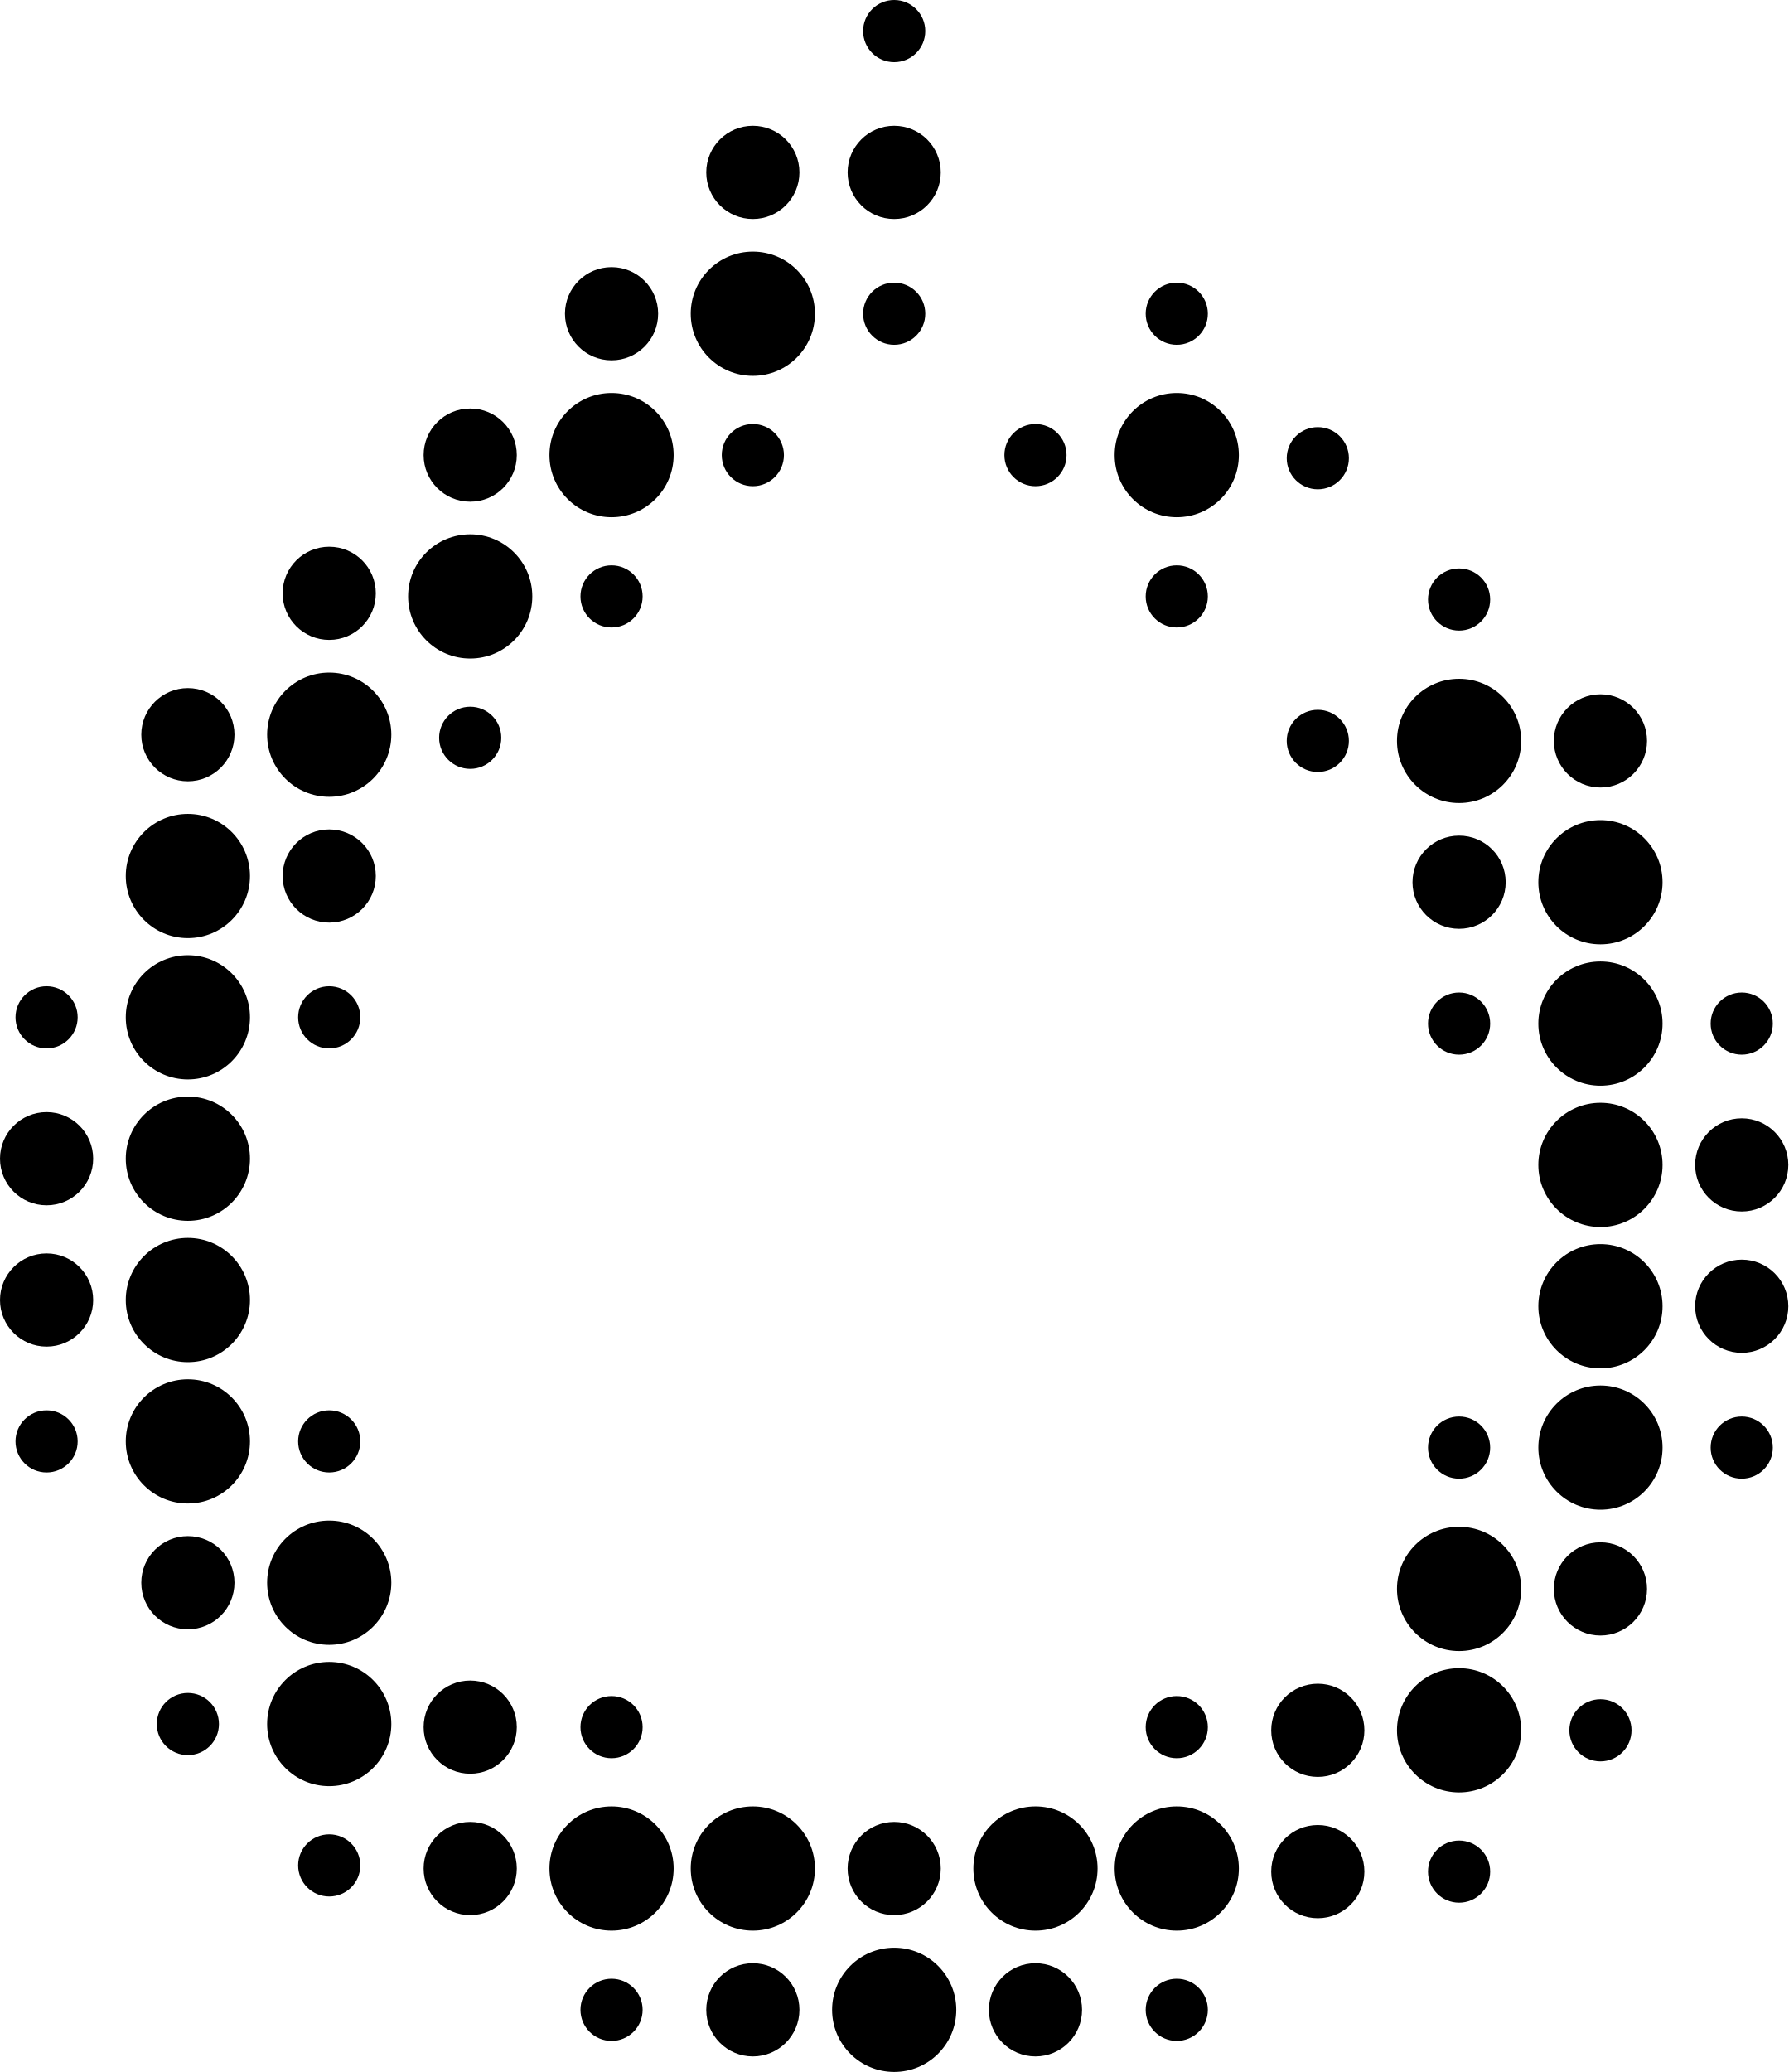
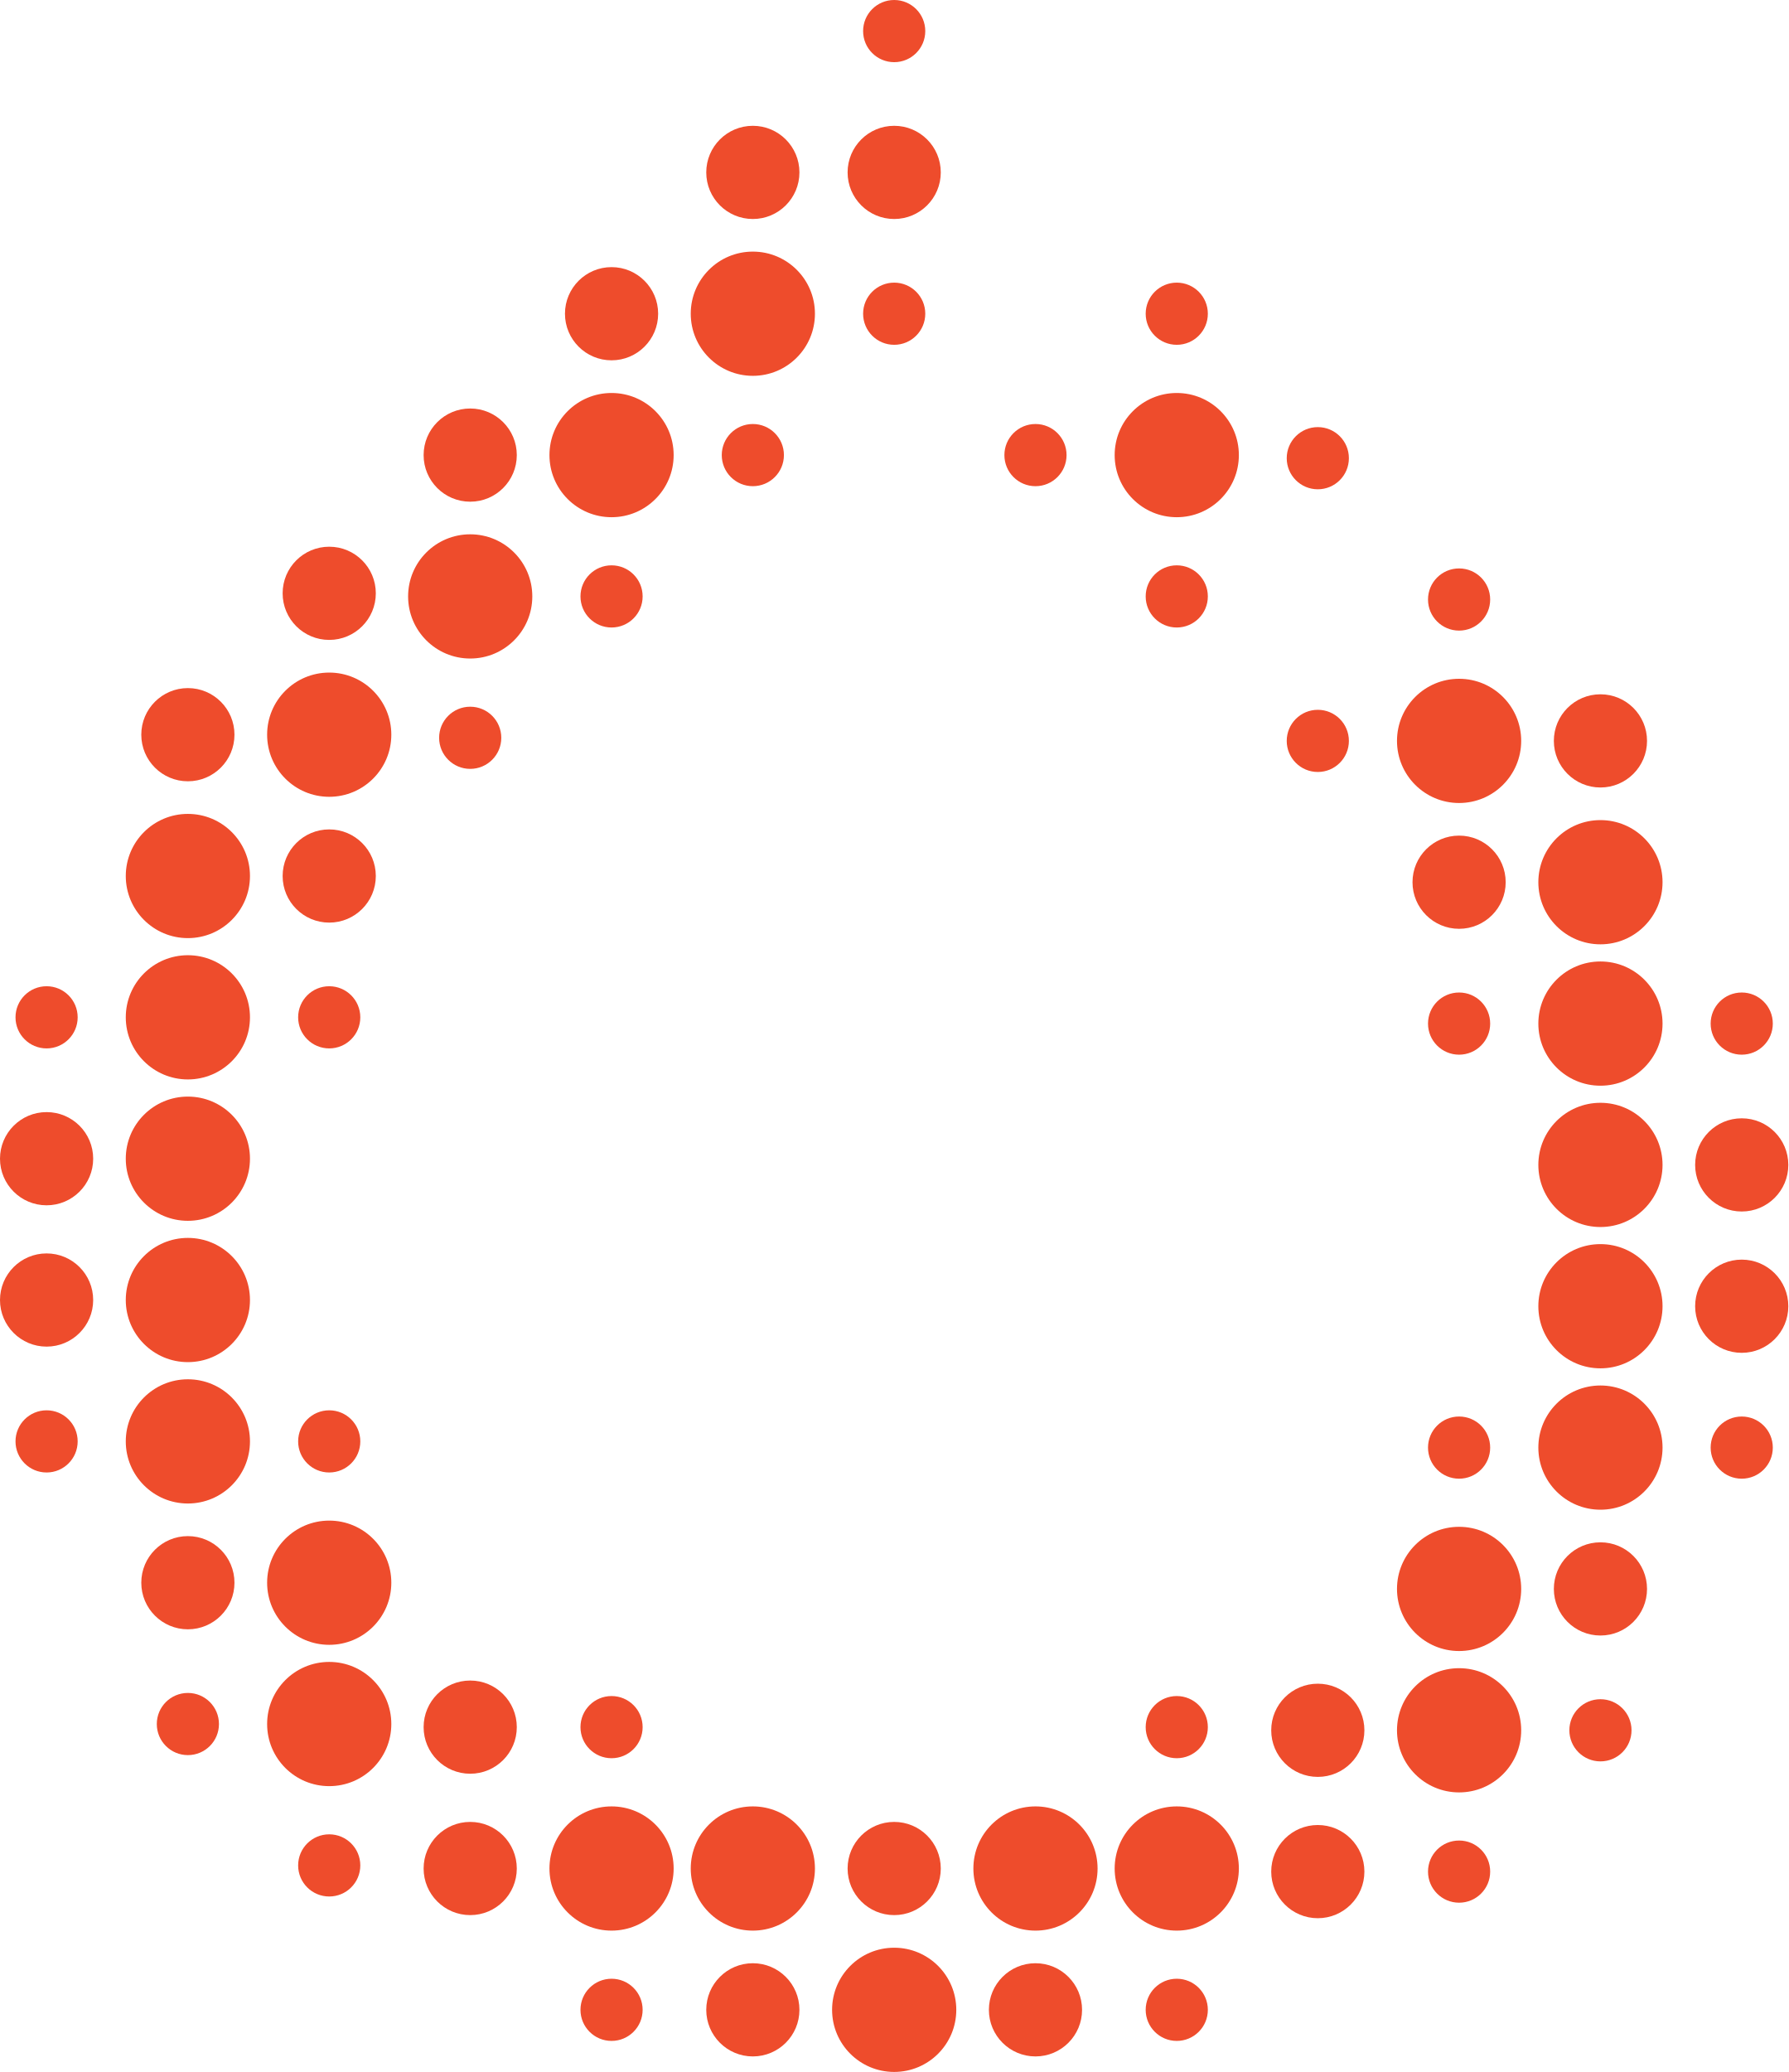
<svg xmlns="http://www.w3.org/2000/svg" viewBox="0 0 294.03 340.6">
-   <circle class="dot" cx="54.13" cy="97.53" r="7.66" />
-   <circle class="dot" cx="30.89" cy="120.77" r="7.66" />
-   <circle class="dot" cx="54.13" cy="120.77" r="10.21" />
-   <circle class="dot" cx="30.89" cy="144" r="10.21" />
-   <circle class="dot" cx="54.13" cy="144" r="7.66" />
-   <circle class="dot" cx="7.66" cy="167.23" r="5.11" />
-   <circle class="dot" cx="30.89" cy="167.23" r="10.21" />
-   <circle class="dot" cx="54.13" cy="167.23" r="5.11" />
-   <circle class="dot" cx="7.66" cy="190.47" r="7.66" />
-   <circle class="dot" cx="30.89" cy="190.47" r="10.21" />
-   <circle class="dot" cx="7.66" cy="213.7" r="7.66" />
-   <circle class="dot" cx="30.89" cy="213.7" r="10.21" />
-   <circle class="dot" cx="7.66" cy="236.94" r="5.11" />
-   <circle class="dot" cx="30.89" cy="236.94" r="10.21" />
-   <circle class="dot" cx="54.13" cy="236.94" r="5.11" />
-   <circle class="dot" cx="30.89" cy="260.17" r="7.66" />
-   <circle class="dot" cx="54.13" cy="260.17" r="10.21" />
-   <circle class="dot" cx="30.89" cy="283.4" r="5.11" />
-   <circle class="dot" cx="54.13" cy="283.4" r="10.21" />
-   <circle class="dot" cx="54.13" cy="306.64" r="5.11" />
-   <circle class="dot" cx="147.02" cy="5.11" r="5.11" />
-   <circle class="dot" cx="123.78" cy="28.34" r="7.66" />
-   <circle class="dot" cx="147.02" cy="28.34" r="7.66" />
-   <circle class="dot" cx="100.55" cy="51.57" r="7.66" />
-   <circle class="dot" cx="123.78" cy="51.57" r="10.21" />
-   <circle class="dot" cx="147.02" cy="51.57" r="5.11" />
-   <circle class="dot" cx="193.48" cy="51.57" r="5.11" />
-   <circle class="dot" cx="77.31" cy="74.81" r="7.66" />
-   <circle class="dot" cx="100.55" cy="74.81" r="10.21" />
-   <circle class="dot" cx="123.78" cy="74.81" r="5.11" />
-   <circle class="dot" cx="170.25" cy="74.81" r="5.11" />
-   <circle class="dot" cx="193.48" cy="74.81" r="10.21" />
-   <circle class="dot" cx="77.31" cy="98.04" r="10.21" />
-   <circle class="dot" cx="100.55" cy="98.04" r="5.11" />
-   <circle class="dot" cx="193.48" cy="98.04" r="5.11" />
-   <circle class="dot" cx="77.31" cy="121.28" r="5.11" />
-   <circle class="dot" cx="77.31" cy="283.91" r="7.66" />
-   <circle class="dot" cx="100.55" cy="283.91" r="5.11" />
-   <circle class="dot" cx="193.48" cy="283.91" r="5.11" />
-   <circle class="dot" cx="77.31" cy="307.15" r="7.66" />
-   <circle class="dot" cx="100.55" cy="307.15" r="10.21" />
-   <circle class="dot" cx="123.78" cy="307.15" r="10.21" />
-   <circle class="dot" cx="147.02" cy="307.15" r="7.66" />
-   <circle class="dot" cx="170.25" cy="307.15" r="10.21" />
-   <circle class="dot" cx="193.48" cy="307.15" r="10.21" />
-   <circle class="dot" cx="100.55" cy="330.38" r="5.11" />
-   <circle class="dot" cx="123.78" cy="330.38" r="7.66" />
-   <circle class="dot" cx="147.02" cy="330.38" r="10.21" />
-   <circle class="dot" cx="170.25" cy="330.38" r="7.66" />
-   <circle class="dot" cx="193.48" cy="330.38" r="5.11" />
-   <circle class="dot" cx="216.67" cy="75.32" r="5.11" />
-   <circle class="dot" cx="239.9" cy="98.55" r="5.11" />
-   <circle class="dot" cx="239.9" cy="121.79" r="10.21" />
-   <circle class="dot" cx="263.14" cy="121.79" r="7.66" />
-   <circle class="dot" cx="239.9" cy="145.02" r="7.66" />
-   <circle class="dot" cx="263.14" cy="145.02" r="10.21" />
-   <circle class="dot" cx="239.9" cy="168.26" r="5.11" />
-   <circle class="dot" cx="263.14" cy="168.26" r="10.21" />
-   <circle class="dot" cx="286.37" cy="168.26" r="5.11" />
-   <circle class="dot" cx="263.14" cy="191.49" r="10.21" />
-   <circle class="dot" cx="286.37" cy="191.49" r="7.66" />
-   <circle class="dot" cx="263.14" cy="214.72" r="10.21" />
-   <circle class="dot" cx="286.37" cy="214.72" r="7.66" />
-   <circle class="dot" cx="239.9" cy="237.96" r="5.11" />
-   <circle class="dot" cx="263.14" cy="237.96" r="10.21" />
-   <circle class="dot" cx="286.37" cy="237.96" r="5.11" />
-   <circle class="dot" cx="239.9" cy="261.19" r="10.21" />
-   <circle class="dot" cx="263.14" cy="261.19" r="7.66" />
-   <circle class="dot" cx="216.67" cy="284.43" r="7.66" />
-   <circle class="dot" cx="239.9" cy="284.43" r="10.21" />
-   <circle class="dot" cx="263.14" cy="284.43" r="5.11" />
-   <circle class="dot" cx="216.67" cy="307.66" r="7.66" />
-   <circle class="dot" cx="239.9" cy="307.66" r="5.11" />
-   <circle class="dot" cx="216.67" cy="121.79" r="5.11" />
+   <g fill="#EE4C2C">
+     <circle class="dot" cx="54.13" cy="97.53" r="7.66" />
+     <circle class="dot" cx="30.89" cy="120.77" r="7.66" />
+     <circle class="dot" cx="54.13" cy="120.77" r="10.21" />
+     <circle class="dot" cx="30.89" cy="144" r="10.21" />
+     <circle class="dot" cx="54.13" cy="144" r="7.66" />
+     <circle class="dot" cx="7.66" cy="167.23" r="5.11" />
+     <circle class="dot" cx="30.89" cy="167.23" r="10.21" />
+     <circle class="dot" cx="54.13" cy="167.23" r="5.11" />
+     <circle class="dot" cx="7.66" cy="190.47" r="7.66" />
+     <circle class="dot" cx="30.89" cy="190.47" r="10.21" />
+     <circle class="dot" cx="7.66" cy="213.7" r="7.66" />
+     <circle class="dot" cx="30.89" cy="213.7" r="10.21" />
+     <circle class="dot" cx="7.66" cy="236.94" r="5.11" />
+     <circle class="dot" cx="30.89" cy="236.94" r="10.21" />
+     <circle class="dot" cx="54.13" cy="236.94" r="5.11" />
+     <circle class="dot" cx="30.89" cy="260.17" r="7.66" />
+     <circle class="dot" cx="54.13" cy="260.17" r="10.21" />
+     <circle class="dot" cx="30.89" cy="283.4" r="5.11" />
+     <circle class="dot" cx="54.13" cy="283.4" r="10.21" />
+     <circle class="dot" cx="54.13" cy="306.64" r="5.11" />
+     <circle class="dot" cx="147.02" cy="5.11" r="5.11" />
+     <circle class="dot" cx="123.78" cy="28.34" r="7.66" />
+     <circle class="dot" cx="147.02" cy="28.34" r="7.66" />
+     <circle class="dot" cx="100.55" cy="51.57" r="7.66" />
+     <circle class="dot" cx="123.78" cy="51.57" r="10.21" />
+     <circle class="dot" cx="147.02" cy="51.57" r="5.11" />
+     <circle class="dot" cx="193.48" cy="51.57" r="5.11" />
+     <circle class="dot" cx="77.31" cy="74.81" r="7.66" />
+     <circle class="dot" cx="100.55" cy="74.81" r="10.21" />
+     <circle class="dot" cx="123.78" cy="74.81" r="5.11" />
+     <circle class="dot" cx="170.25" cy="74.81" r="5.11" />
+     <circle class="dot" cx="193.48" cy="74.81" r="10.21" />
+     <circle class="dot" cx="77.31" cy="98.04" r="10.21" />
+     <circle class="dot" cx="100.55" cy="98.04" r="5.11" />
+     <circle class="dot" cx="193.48" cy="98.04" r="5.11" />
+     <circle class="dot" cx="77.31" cy="121.28" r="5.11" />
+     <circle class="dot" cx="77.31" cy="283.91" r="7.66" />
+     <circle class="dot" cx="100.55" cy="283.91" r="5.11" />
+     <circle class="dot" cx="193.48" cy="283.91" r="5.11" />
+     <circle class="dot" cx="77.31" cy="307.15" r="7.66" />
+     <circle class="dot" cx="100.55" cy="307.15" r="10.21" />
+     <circle class="dot" cx="123.78" cy="307.15" r="10.21" />
+     <circle class="dot" cx="147.02" cy="307.15" r="7.66" />
+     <circle class="dot" cx="170.25" cy="307.15" r="10.21" />
+     <circle class="dot" cx="193.48" cy="307.15" r="10.21" />
+     <circle class="dot" cx="100.55" cy="330.38" r="5.11" />
+     <circle class="dot" cx="123.78" cy="330.38" r="7.66" />
+     <circle class="dot" cx="147.02" cy="330.38" r="10.21" />
+     <circle class="dot" cx="170.25" cy="330.38" r="7.66" />
+     <circle class="dot" cx="193.48" cy="330.38" r="5.11" />
+     <circle class="dot" cx="216.67" cy="75.32" r="5.11" />
+     <circle class="dot" cx="239.9" cy="98.55" r="5.11" />
+     <circle class="dot" cx="239.9" cy="121.79" r="10.21" />
+     <circle class="dot" cx="263.14" cy="121.79" r="7.66" />
+     <circle class="dot" cx="239.9" cy="145.02" r="7.66" />
+     <circle class="dot" cx="263.14" cy="145.02" r="10.21" />
+     <circle class="dot" cx="239.9" cy="168.26" r="5.11" />
+     <circle class="dot" cx="263.14" cy="168.26" r="10.21" />
+     <circle class="dot" cx="286.37" cy="168.26" r="5.11" />
+     <circle class="dot" cx="263.14" cy="191.49" r="10.21" />
+     <circle class="dot" cx="286.37" cy="191.49" r="7.66" />
+     <circle class="dot" cx="263.14" cy="214.72" r="10.21" />
+     <circle class="dot" cx="286.37" cy="214.72" r="7.66" />
+     <circle class="dot" cx="239.9" cy="237.96" r="5.11" />
+     <circle class="dot" cx="263.14" cy="237.96" r="10.21" />
+     <circle class="dot" cx="286.37" cy="237.96" r="5.11" />
+     <circle class="dot" cx="239.9" cy="261.19" r="10.21" />
+     <circle class="dot" cx="263.14" cy="261.19" r="7.66" />
+     <circle class="dot" cx="216.67" cy="284.43" r="7.66" />
+     <circle class="dot" cx="239.9" cy="284.43" r="10.21" />
+     <circle class="dot" cx="263.14" cy="284.43" r="5.11" />
+     <circle class="dot" cx="216.67" cy="307.66" r="7.66" />
+     <circle class="dot" cx="239.9" cy="307.66" r="5.11" />
+     <circle class="dot" cx="216.67" cy="121.79" r="5.11" />
+   </g>
</svg>
